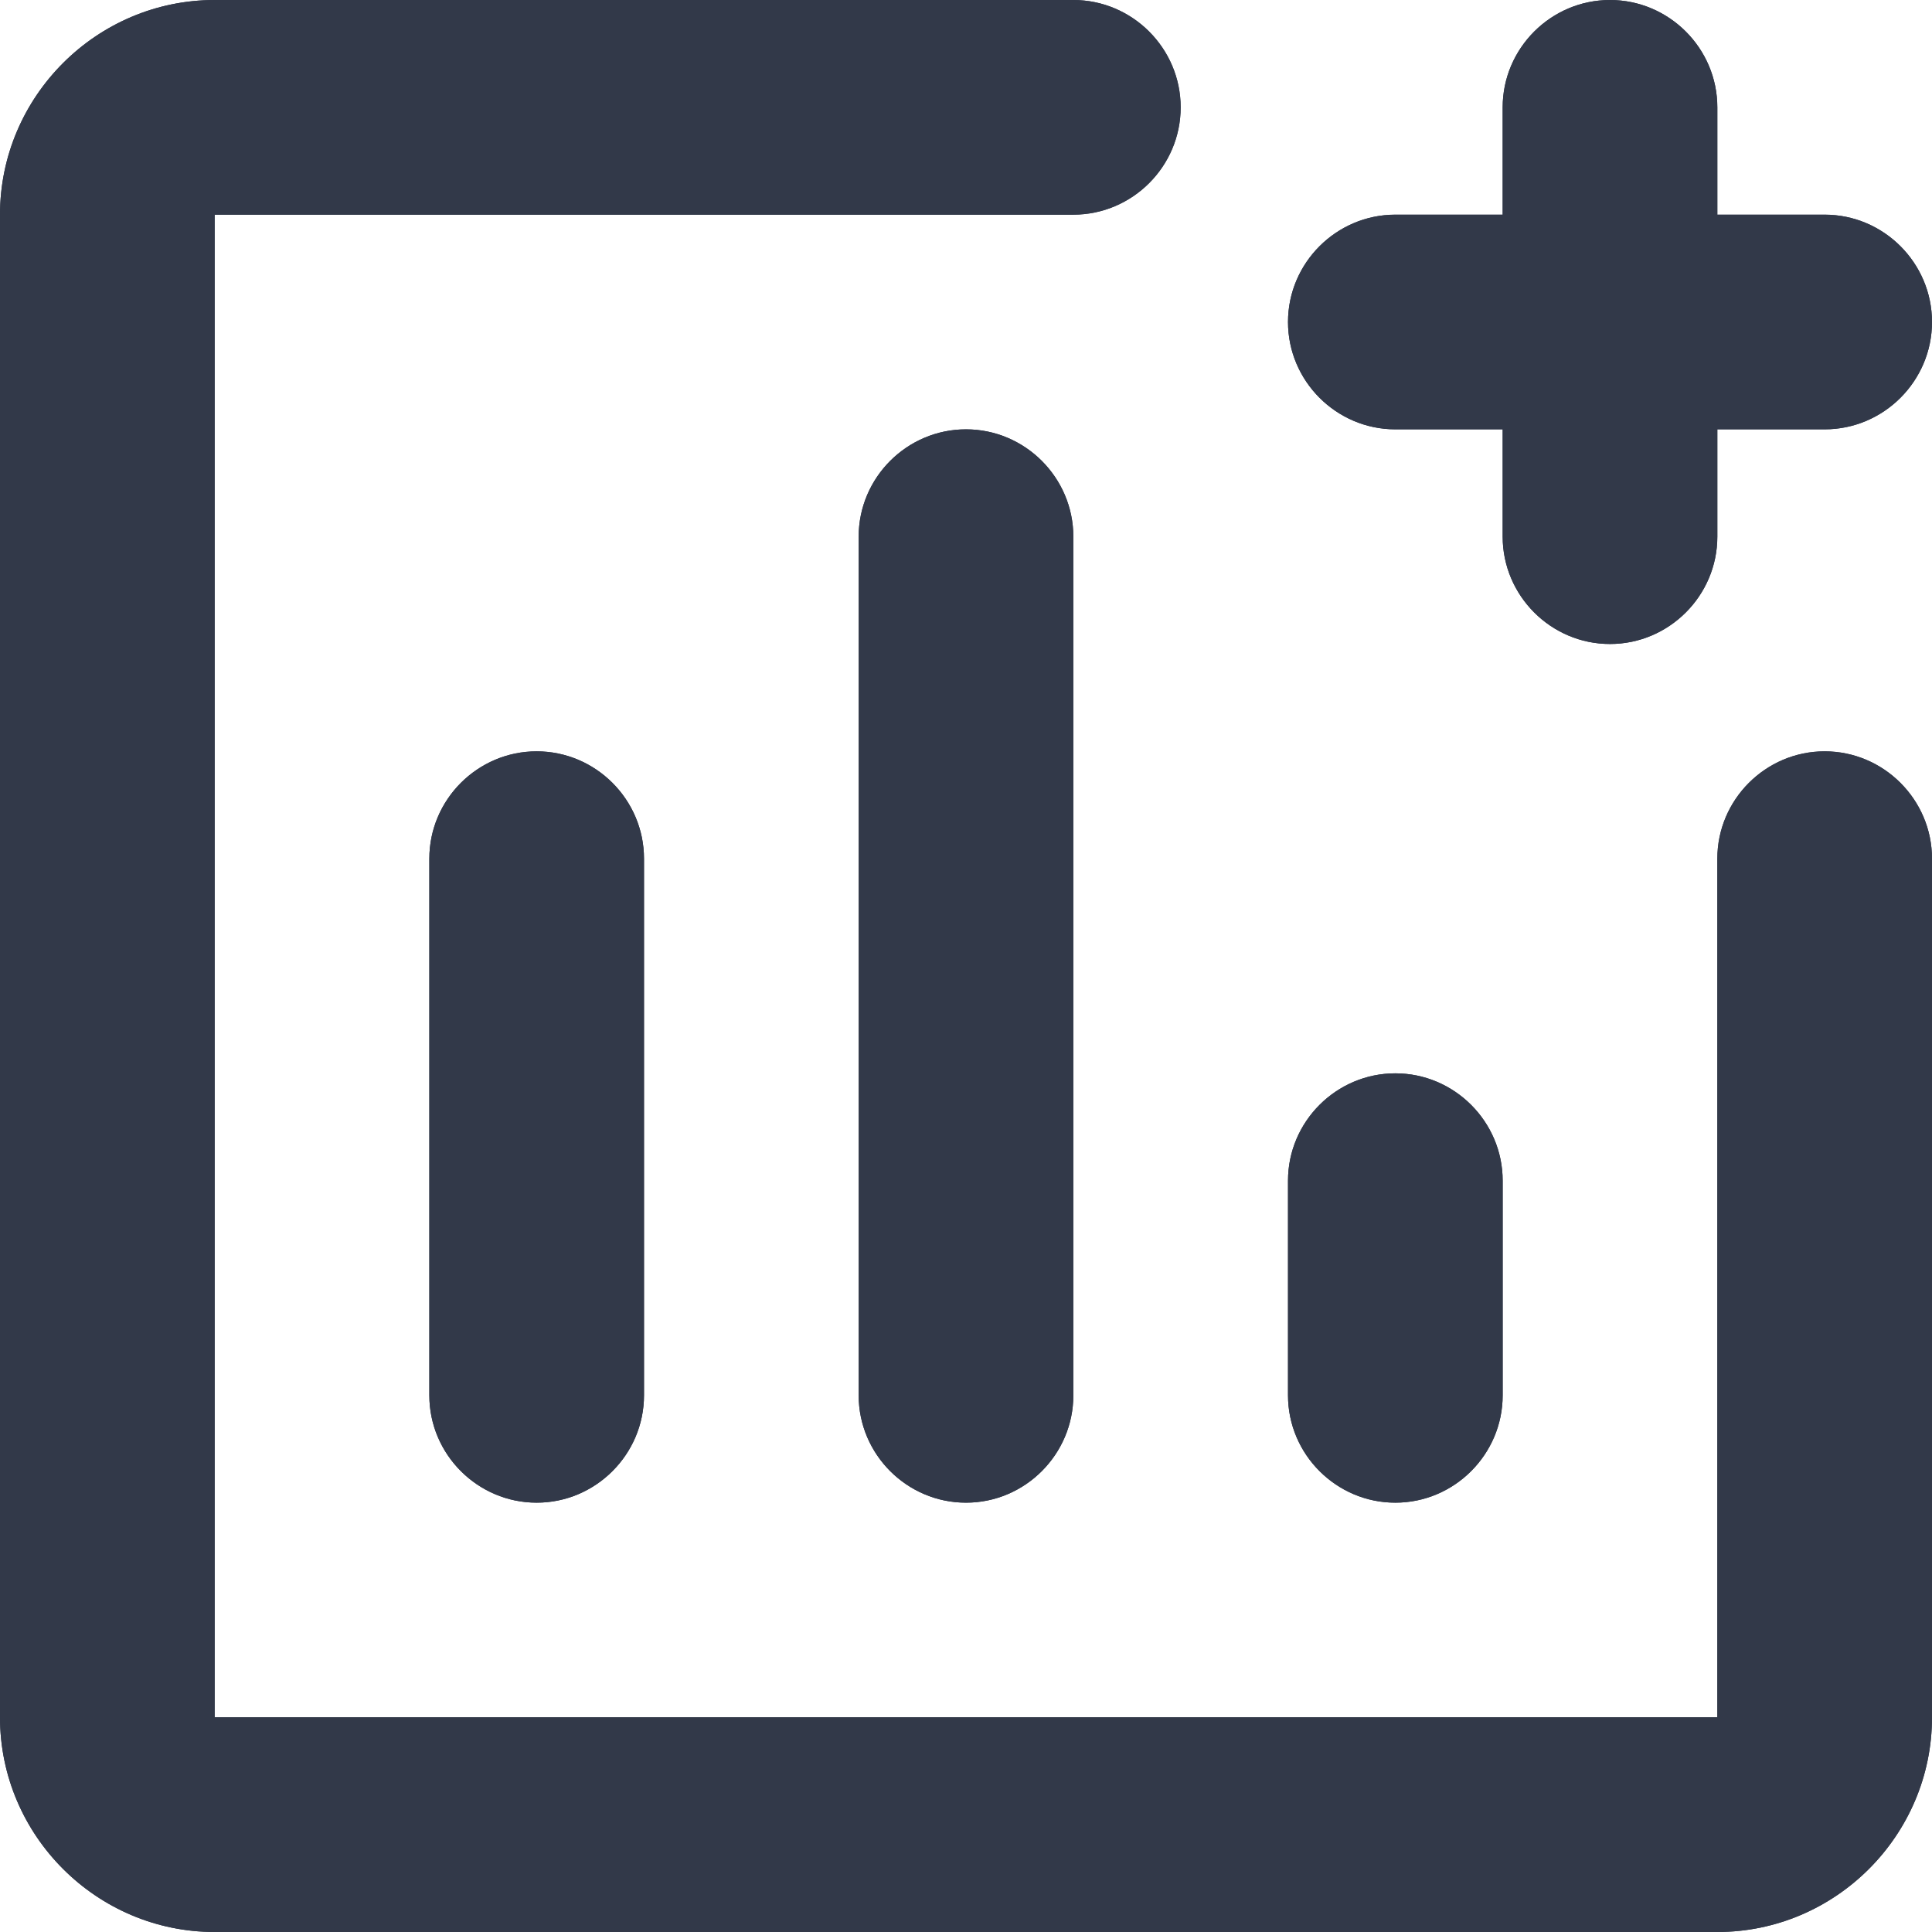
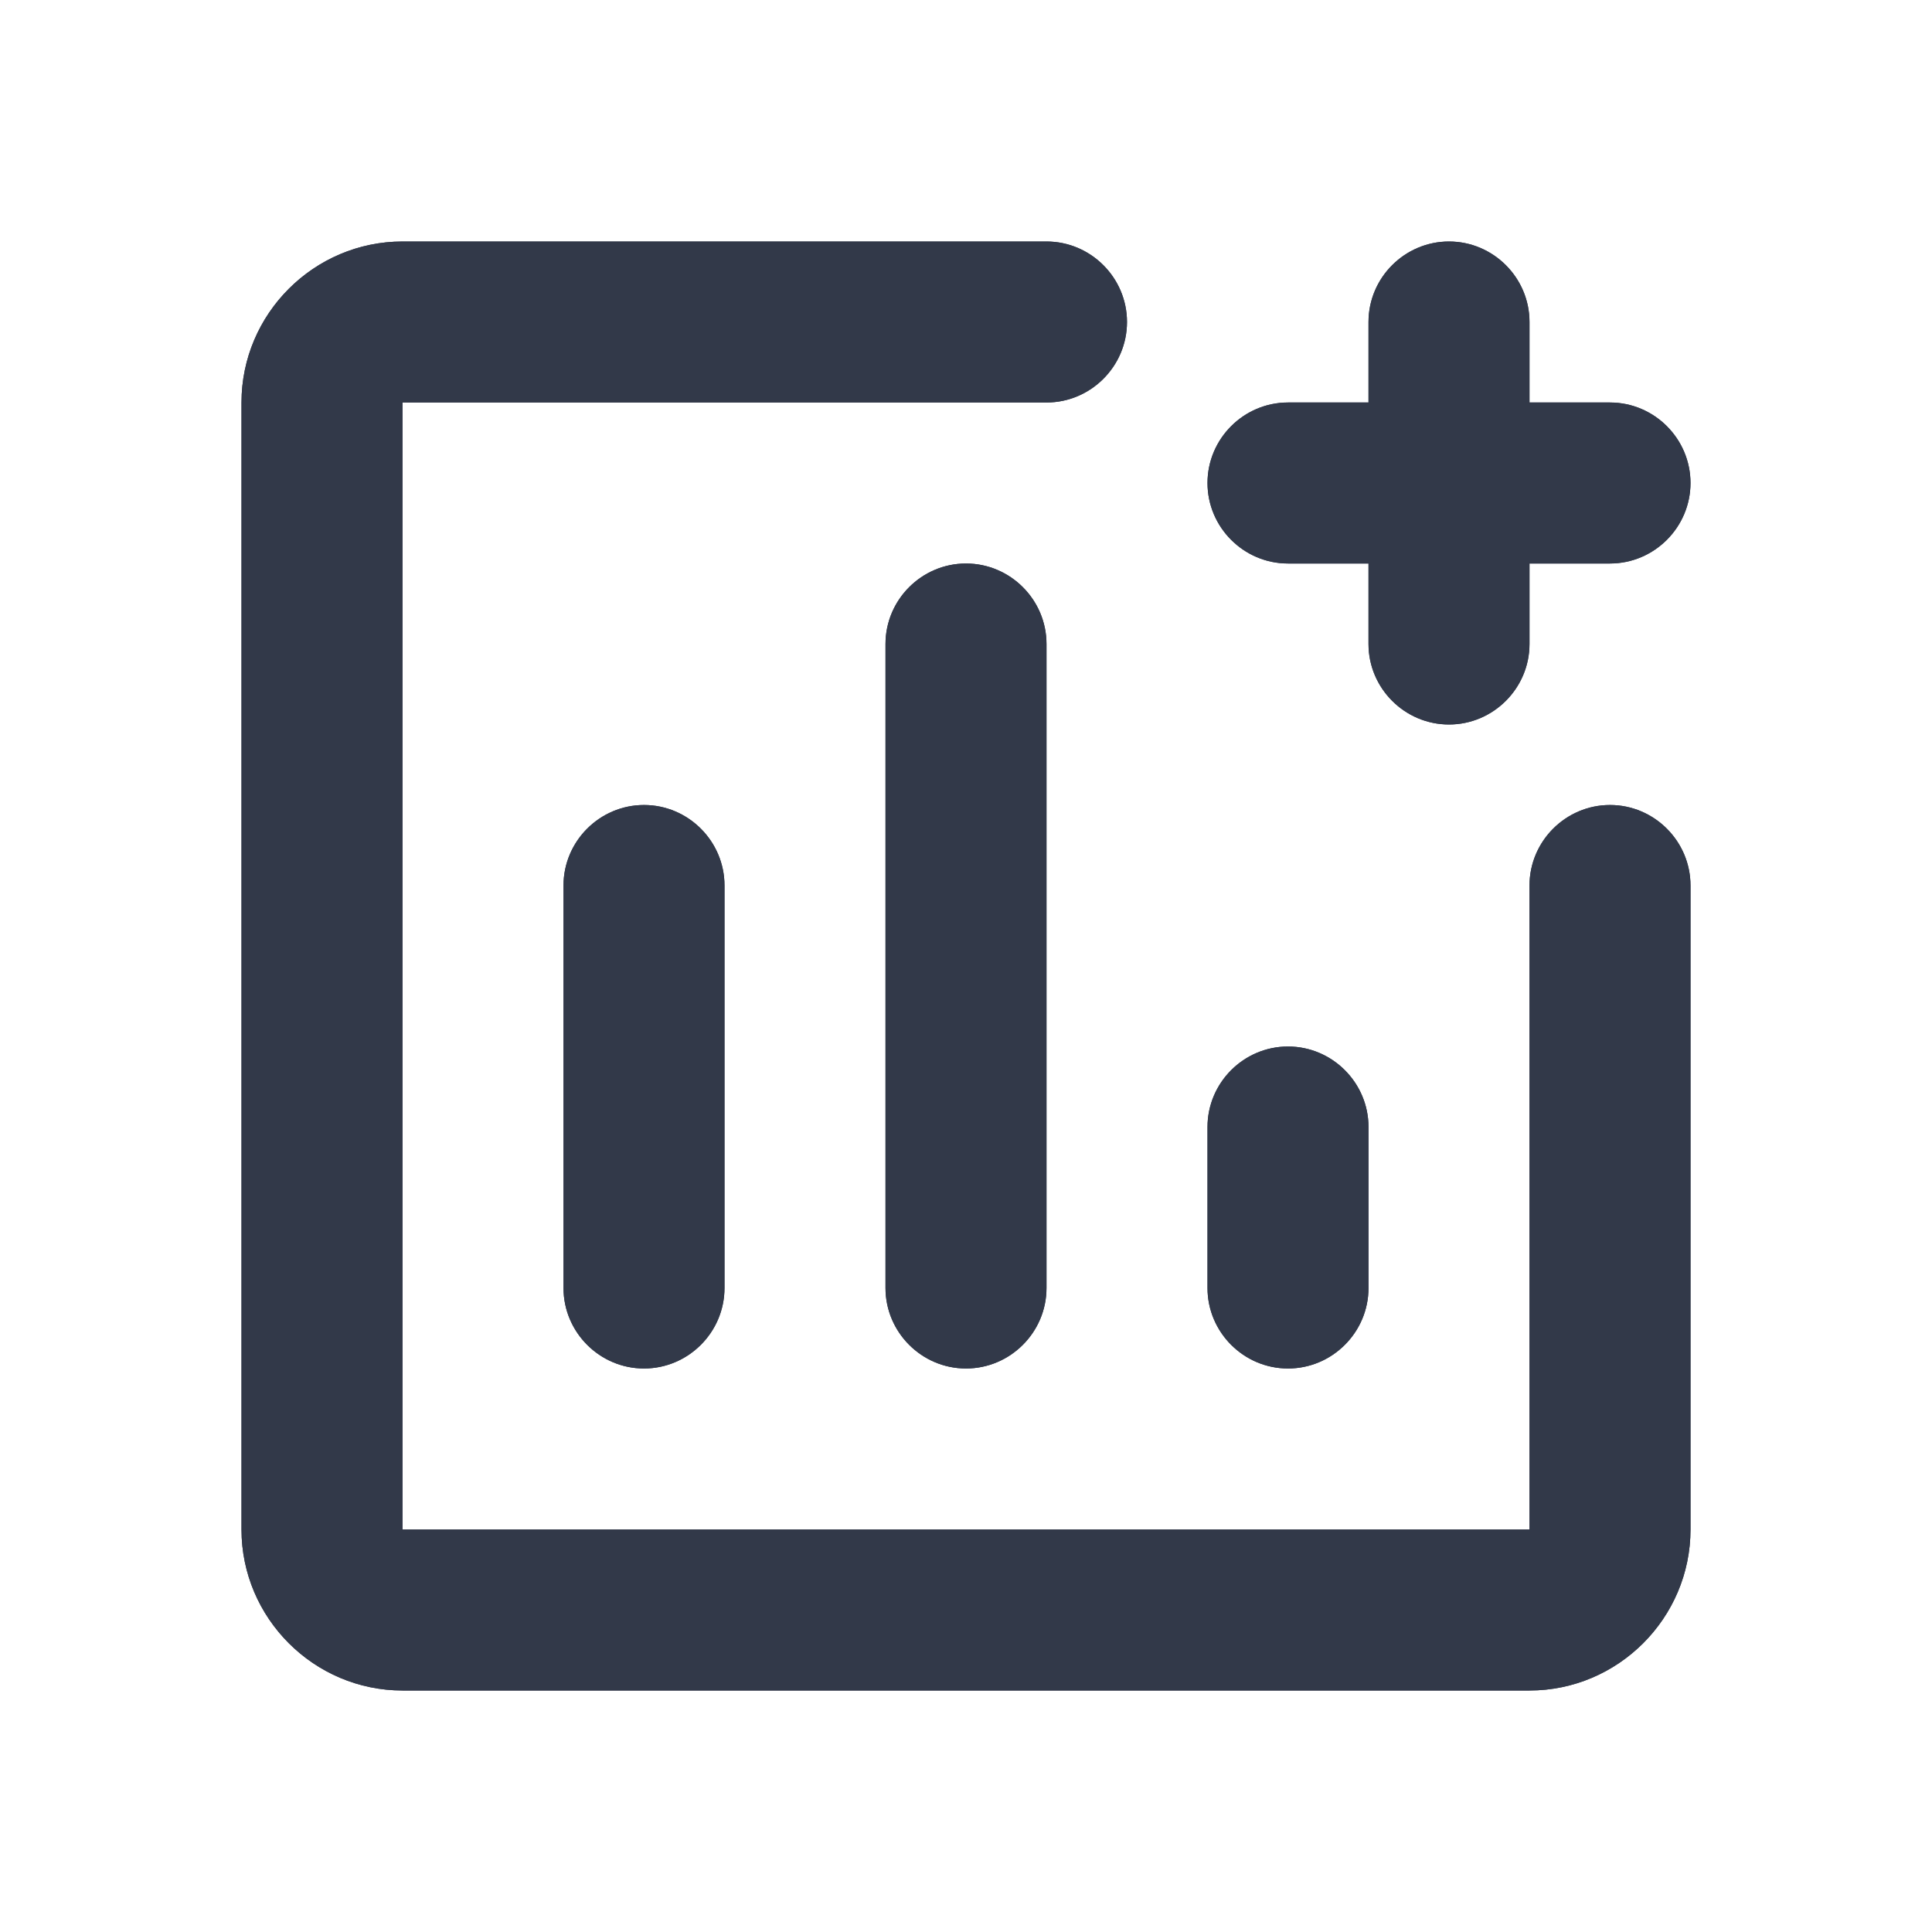
- <svg xmlns="http://www.w3.org/2000/svg" width="18" height="18" viewBox="0 0 18 18" fill="none">
-   <path d="M13 14C13.55 14 14 13.55 14 13V11C14 10.45 13.55 10 13 10C12.45 10 12 10.45 12 11V13C12 13.55 12.45 14 13 14Z" fill="#323949" />
-   <path d="M13.7 13V11C13.7 10.616 13.384 10.3 13 10.3C12.616 10.3 12.3 10.616 12.3 11V13C12.3 13.384 12.616 13.7 13 13.7V14C12.45 14 12 13.55 12 13V11C12 10.45 12.45 10 13 10C13.55 10 14 10.45 14 11V13C14 13.55 13.55 14 13 14V13.7C13.384 13.7 13.7 13.384 13.7 13Z" fill="#323949" />
-   <path d="M17 7C16.45 7 16 7.45 16 8V16H2V2H10C10.55 2 11 1.55 11 1C11 0.45 10.55 0 10 0H2C0.9 0 0 0.9 0 2V16C0 17.1 0.9 18 2 18H16C17.1 18 18 17.1 18 16V8C18 7.45 17.55 7 17 7Z" fill="#323949" />
-   <path d="M16 17.7V18H2V17.7H16ZM17.7 16V8C17.7 7.616 17.384 7.3 17 7.3C16.616 7.3 16.3 7.616 16.3 8V16.3H1.7V1.7H10V2H2V16H16V8C16 7.45 16.45 7 17 7C17.55 7 18 7.45 18 8V16C18 17.1 17.1 18 16 18V17.7C16.934 17.7 17.7 16.934 17.7 16ZM10.7 1C10.7 0.616 10.384 0.3 10 0.3H2C1.066 0.3 0.3 1.066 0.3 2V16C0.3 16.934 1.066 17.7 2 17.7V18C0.9 18 0 17.1 0 16V2C0 0.9 0.9 0 2 0H10C10.55 0 11 0.45 11 1C11 1.55 10.55 2 10 2V1.7C10.384 1.7 10.7 1.384 10.7 1Z" fill="#323949" />
-   <path d="M4 8V13C4 13.55 4.45 14 5 14C5.55 14 6 13.55 6 13V8C6 7.45 5.55 7 5 7C4.45 7 4 7.45 4 8ZM8 5V13C8 13.55 8.45 14 9 14C9.55 14 10 13.55 10 13V5C10 4.45 9.55 4 9 4C8.45 4 8 4.45 8 5ZM13 4H14V5C14 5.55 14.45 6 15 6C15.55 6 16 5.55 16 5V4H17C17.55 4 18 3.55 18 3C18 2.45 17.55 2 17 2H16V1C16 0.45 15.55 0 15 0C14.45 0 14 0.45 14 1V2H13C12.45 2 12 2.45 12 3C12 3.55 12.45 4 13 4Z" fill="#323949" />
-   <path d="M5.7 13V8C5.7 7.616 5.384 7.3 5 7.3C4.616 7.3 4.3 7.616 4.3 8V13C4.3 13.384 4.616 13.7 5 13.7V14C4.45 14 4 13.55 4 13V8C4 7.45 4.45 7 5 7C5.55 7 6 7.45 6 8V13C6 13.55 5.55 14 5 14V13.7C5.384 13.7 5.7 13.384 5.7 13ZM9.7 13V5C9.7 4.616 9.384 4.3 9 4.3C8.616 4.3 8.3 4.616 8.3 5V13C8.3 13.384 8.616 13.7 9 13.7V14C8.45 14 8 13.55 8 13V5C8 4.45 8.45 4 9 4C9.55 4 10 4.45 10 5V13C10 13.55 9.55 14 9 14V13.7C9.384 13.7 9.7 13.384 9.7 13ZM14 5V4H13V3.7H14.3V5C14.3 5.384 14.616 5.7 15 5.7V6C14.45 6 14 5.55 14 5ZM15.7 5V3.7H17V4H16V5C16 5.55 15.55 6 15 6V5.7C15.384 5.7 15.7 5.384 15.7 5ZM17.7 3C17.7 2.616 17.384 2.3 17 2.3H15.7V1C15.7 0.616 15.384 0.3 15 0.3C14.616 0.3 14.3 0.616 14.3 1V2.3H13C12.616 2.3 12.3 2.616 12.3 3C12.3 3.384 12.616 3.7 13 3.7V4C12.45 4 12 3.55 12 3C12 2.45 12.45 2 13 2H14V1C14 0.45 14.45 0 15 0C15.55 0 16 0.45 16 1V2H17C17.55 2 18 2.45 18 3C18 3.55 17.55 4 17 4V3.7C17.384 3.7 17.7 3.384 17.7 3Z" fill="#323949" />
+ <svg xmlns="http://www.w3.org/2000/svg" width="24" height="24" viewBox="0 0 24 24" fill="none">
+   <path d="M16 17C16.55 17 17 16.55 17 16V14C17 13.45 16.55 13 16 13C15.45 13 15 13.45 15 14V16C15 16.55 15.45 17 16 17Z" fill="#323949" />
+   <path d="M16.7 16V14C16.7 13.616 16.384 13.3 16 13.3C15.616 13.3 15.3 13.616 15.3 14V16C15.3 16.384 15.616 16.7 16 16.7V17C15.45 17 15 16.55 15 16V14C15 13.45 15.45 13 16 13C16.55 13 17 13.45 17 14V16C17 16.55 16.55 17 16 17V16.7C16.384 16.7 16.7 16.384 16.7 16Z" fill="#323949" />
+   <path d="M20 10C19.45 10 19 10.45 19 11V19H5V5H13C13.55 5 14 4.55 14 4C14 3.45 13.55 3 13 3H5C3.9 3 3 3.9 3 5V19C3 20.1 3.9 21 5 21H19C20.1 21 21 20.1 21 19V11C21 10.45 20.55 10 20 10Z" fill="#323949" />
+   <path d="M19 20.7V21H5V20.7H19ZM20.7 19V11C20.7 10.616 20.384 10.3 20 10.3C19.616 10.3 19.3 10.616 19.3 11V19.3H4.7V4.7H13V5H5V19H19V11C19 10.45 19.45 10 20 10C20.55 10 21 10.45 21 11V19C21 20.1 20.1 21 19 21V20.7C19.934 20.7 20.7 19.934 20.7 19ZM13.7 4C13.7 3.616 13.384 3.3 13 3.3H5C4.066 3.3 3.3 4.066 3.3 5V19C3.3 19.934 4.066 20.7 5 20.7V21C3.9 21 3 20.1 3 19V5C3 3.9 3.9 3 5 3H13C13.55 3 14 3.45 14 4C14 4.55 13.55 5 13 5V4.7C13.384 4.7 13.7 4.384 13.7 4Z" fill="#323949" />
+   <path d="M7 11V16C7 16.55 7.45 17 8 17C8.55 17 9 16.55 9 16V11C9 10.45 8.55 10 8 10C7.45 10 7 10.45 7 11ZM11 8V16C11 16.55 11.45 17 12 17C12.55 17 13 16.55 13 16V8C13 7.45 12.55 7 12 7C11.45 7 11 7.45 11 8ZM16 7H17V8C17 8.55 17.45 9 18 9C18.55 9 19 8.55 19 8V7H20C20.55 7 21 6.55 21 6C21 5.45 20.55 5 20 5H19V4C19 3.45 18.55 3 18 3C17.45 3 17 3.45 17 4V5H16C15.45 5 15 5.45 15 6C15 6.55 15.45 7 16 7Z" fill="#323949" />
+   <path d="M8.7 16V11C8.7 10.616 8.384 10.3 8 10.3C7.616 10.3 7.3 10.616 7.3 11V16C7.3 16.384 7.616 16.7 8 16.7V17C7.45 17 7 16.55 7 16V11C7 10.45 7.45 10 8 10C8.55 10 9 10.45 9 11V16C9 16.55 8.55 17 8 17V16.7C8.384 16.7 8.7 16.384 8.7 16ZM12.7 16V8C12.7 7.616 12.384 7.3 12 7.3C11.616 7.3 11.3 7.616 11.3 8V16C11.3 16.384 11.616 16.7 12 16.7V17C11.45 17 11 16.55 11 16V8C11 7.45 11.45 7 12 7C12.55 7 13 7.45 13 8V16C13 16.55 12.55 17 12 17V16.7C12.384 16.7 12.7 16.384 12.7 16ZM17 8V7H16V6.7H17.3V8C17.3 8.384 17.616 8.7 18 8.7V9C17.45 9 17 8.55 17 8ZM18.7 8V6.7H20V7H19V8C19 8.55 18.55 9 18 9V8.7C18.384 8.7 18.7 8.384 18.7 8ZM20.7 6C20.7 5.616 20.384 5.3 20 5.3H18.7V4C18.7 3.616 18.384 3.3 18 3.3C17.616 3.3 17.3 3.616 17.3 4V5.3H16C15.616 5.3 15.3 5.616 15.3 6C15.3 6.384 15.616 6.7 16 6.7V7C15.45 7 15 6.55 15 6C15 5.45 15.45 5 16 5H17V4C17 3.45 17.45 3 18 3C18.55 3 19 3.45 19 4V5H20C20.55 5 21 5.45 21 6C21 6.55 20.55 7 20 7V6.7C20.384 6.7 20.7 6.384 20.7 6Z" fill="#323949" />
</svg>
